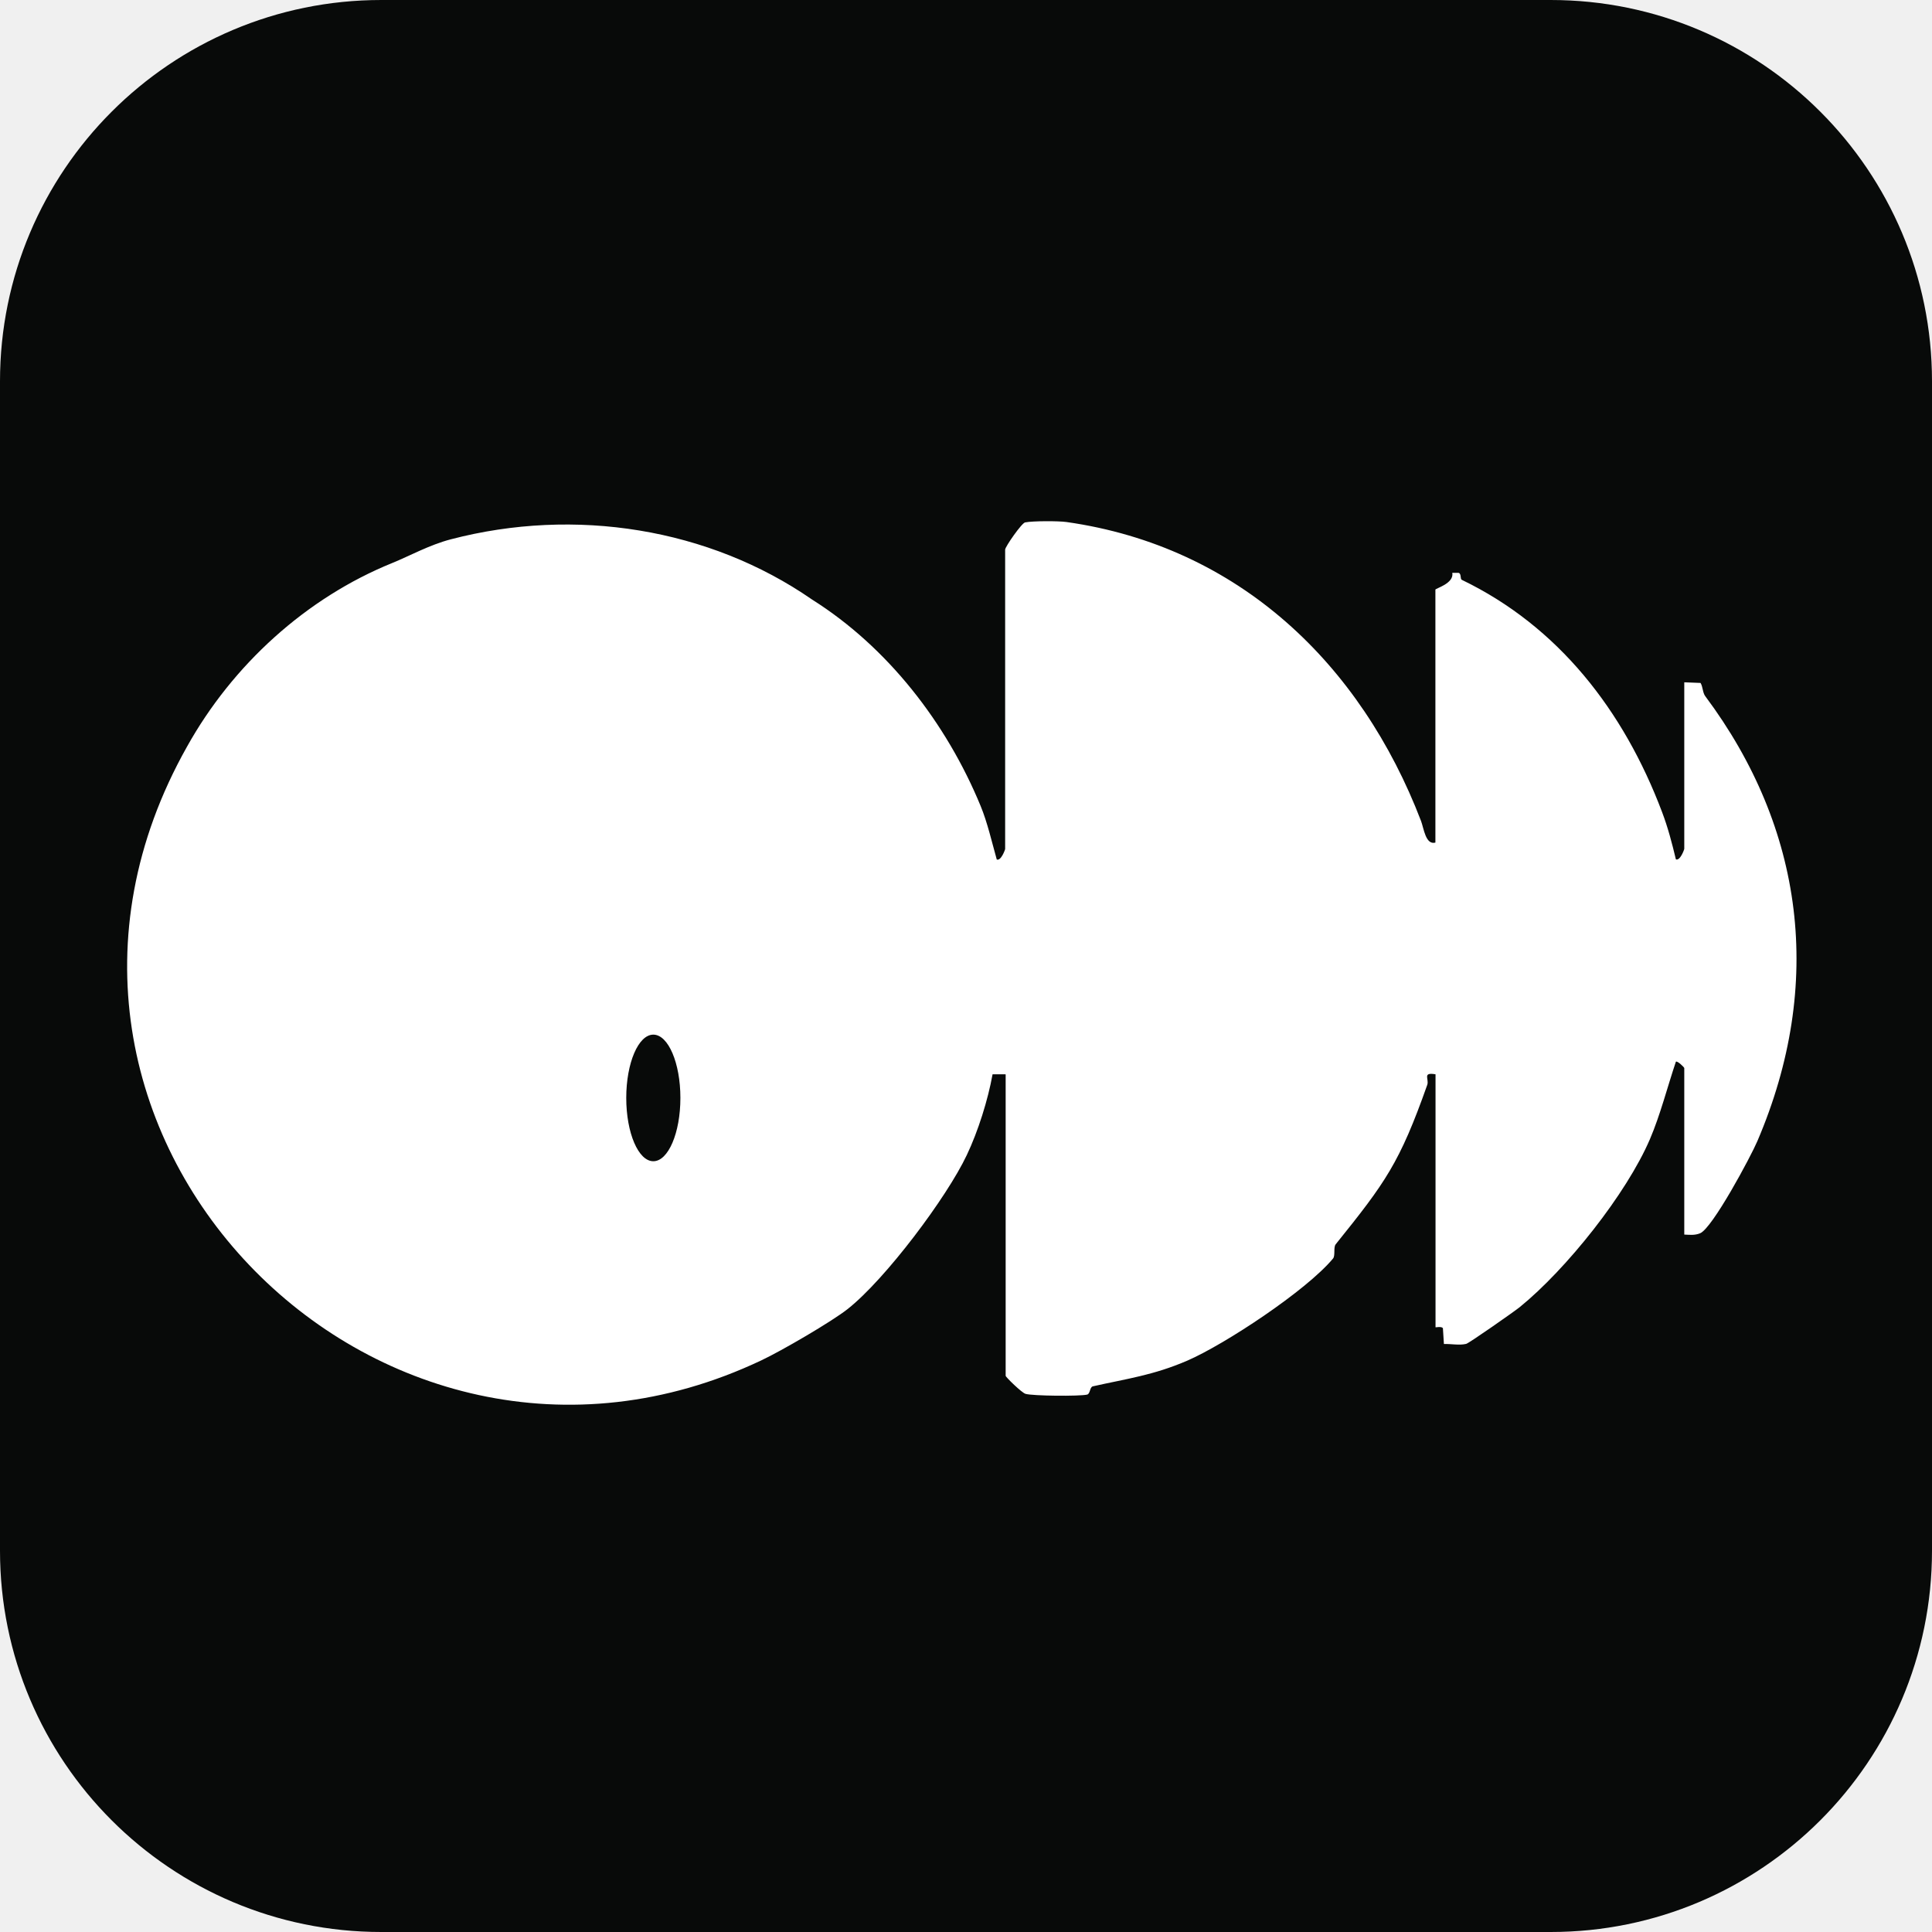
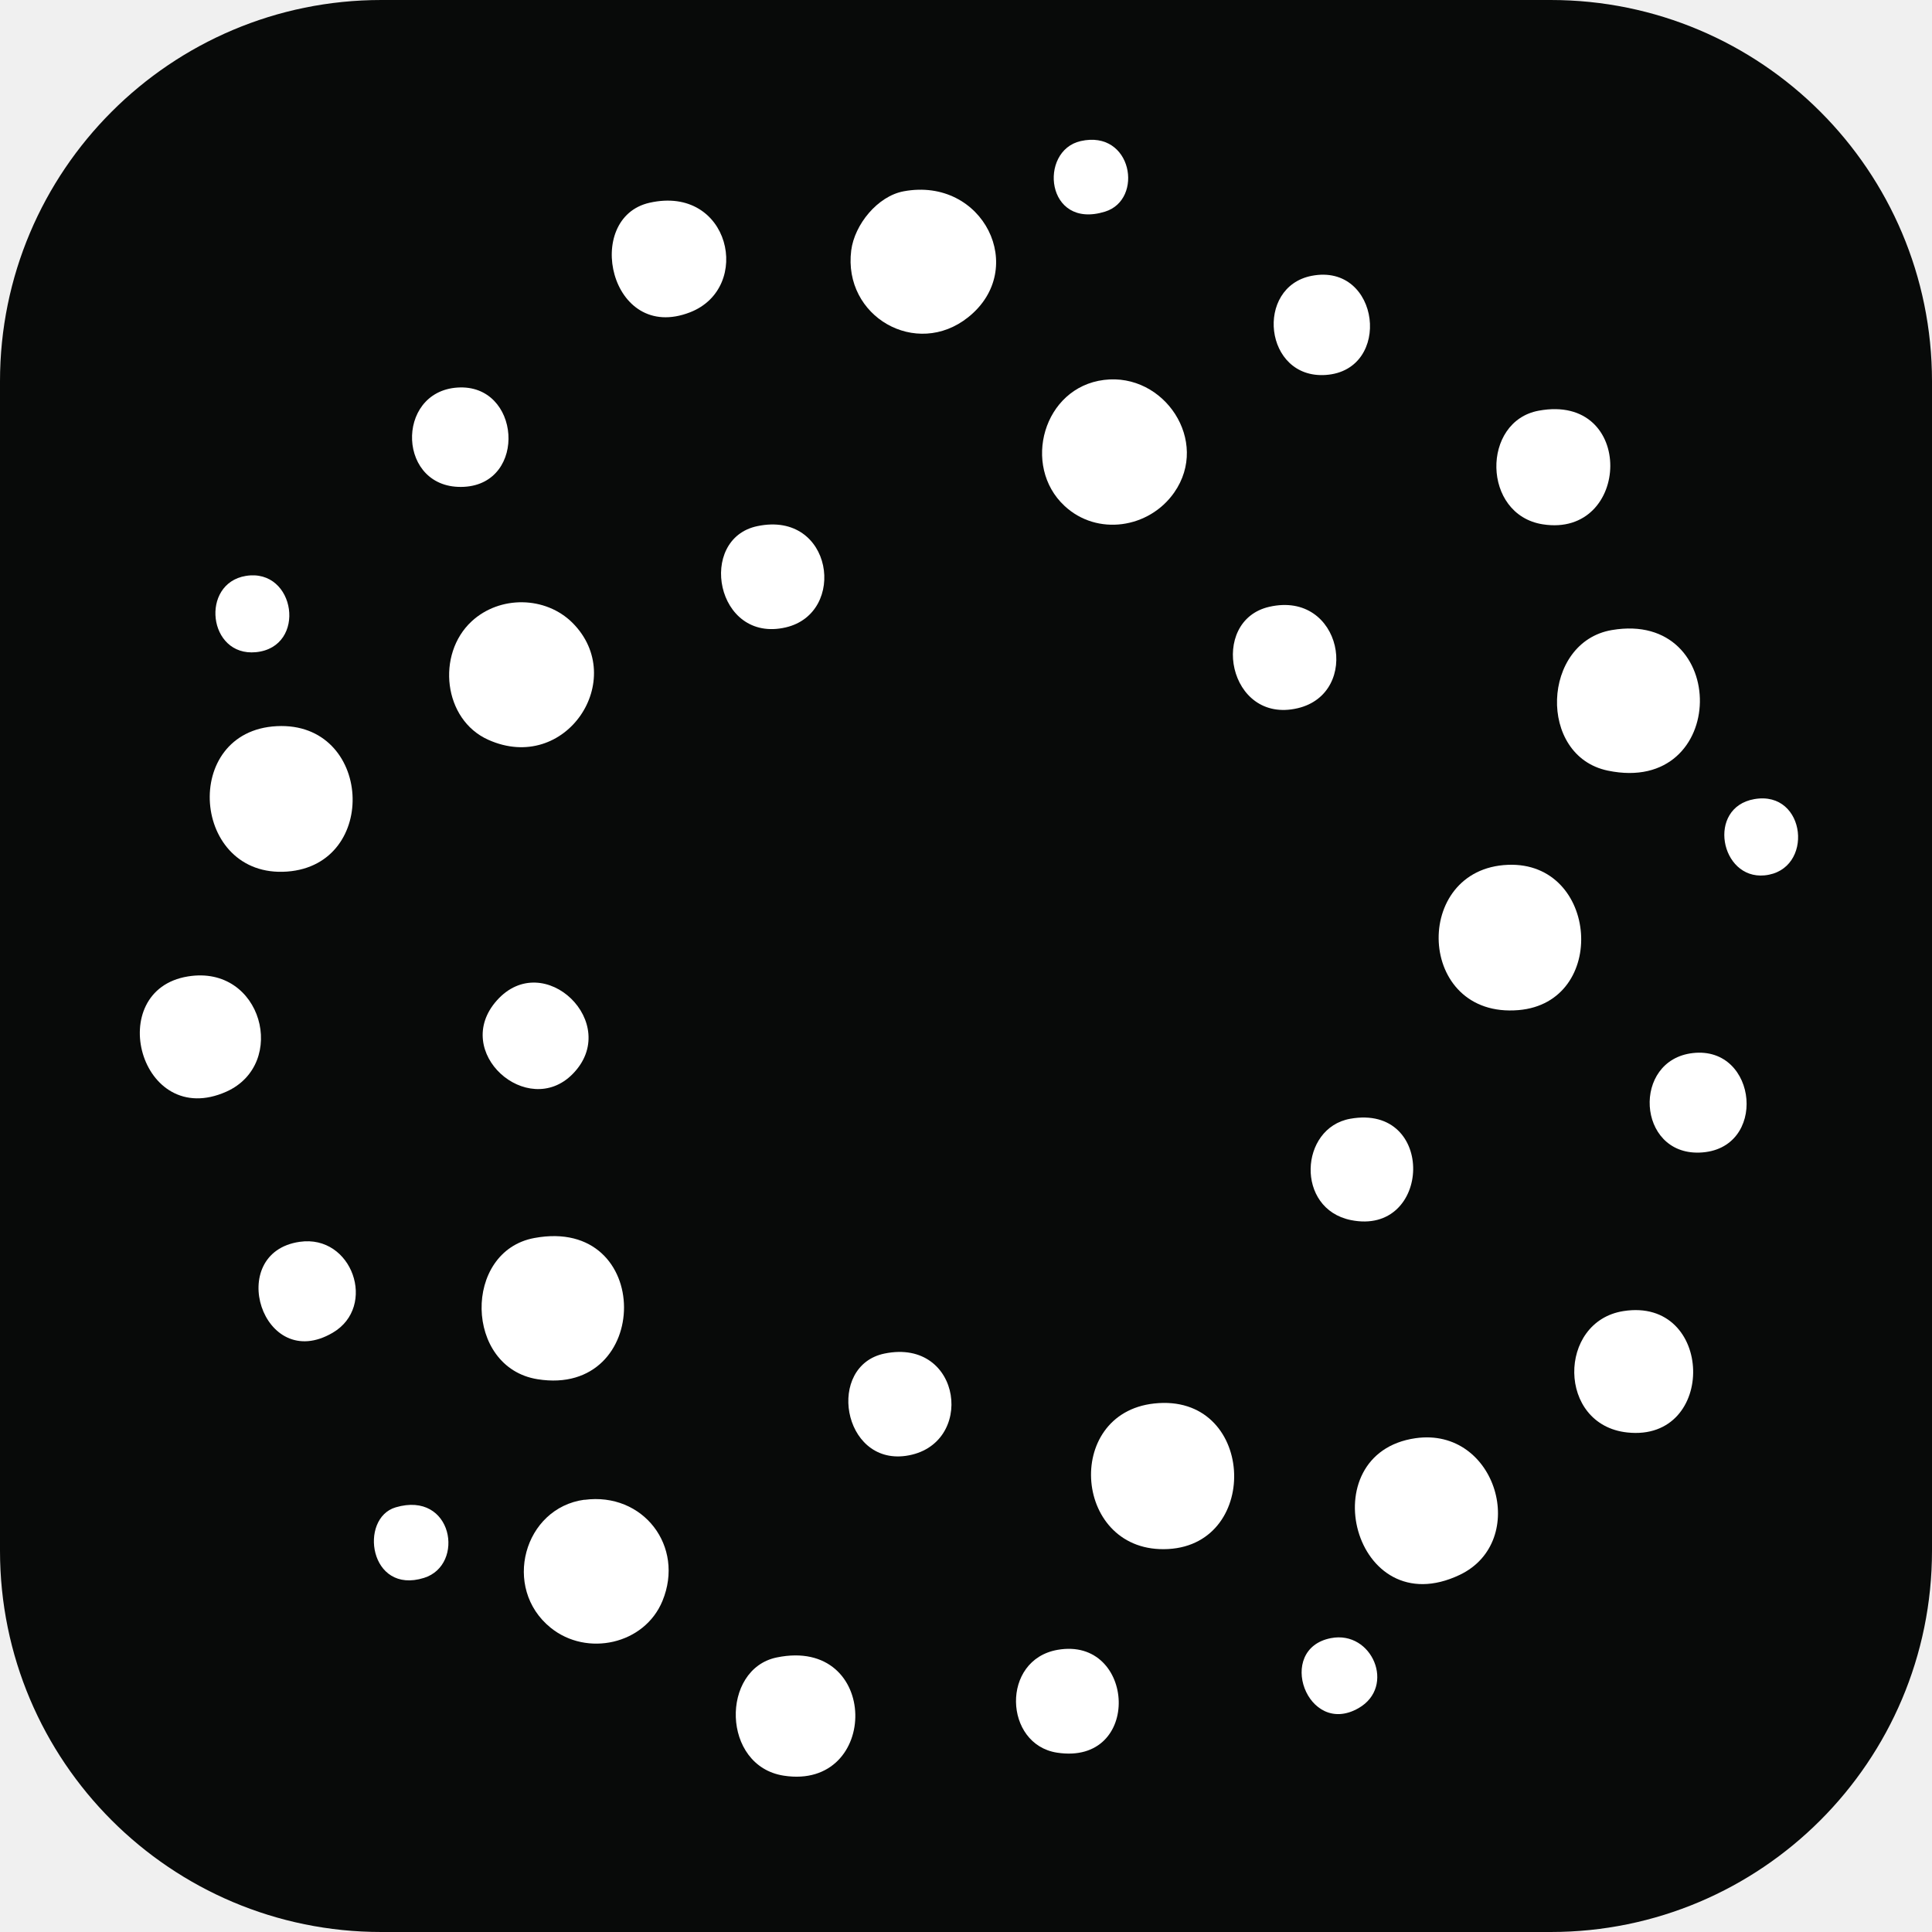
<svg xmlns="http://www.w3.org/2000/svg" viewBox="0 0 152 152">
  <rect width="152" height="152" rx="30" fill="#080a09" />
-   <path transform="translate(10 41)" fill="white" fill-rule="evenodd" d="M69.08 43.52H68.09C67.73 45.53 66.95 48.01 66.06 49.88C64.49 53.2 59.68 59.62 56.7 61.98C55.45 62.97 51.47 65.29 49.89 66.03C19.61 80.37 -12.2 47.77 4.71 17.75C8.29 11.32 14.08 6.04 20.87 3.29C22.18 2.76 23.78 1.87 25.47 1.43C35.23 -1.12 45.78 0.55 53.89 6.17C59.83 9.91 64.46 15.88 67.15 22.41C67.68 23.69 68.04 25.27 68.42 26.62C68.75 26.76 69.08 25.85 69.08 25.79V2.24C69.08 2.02 70.38 0.15 70.65 0.1C71.27 -0.02 73.26 -0.02 73.91 0.07C87.48 2 97.07 11.25 101.8 23.59C102.02 24.17 102.16 25.5 102.93 25.29V5.39C102.93 5.29 104.41 4.91 104.26 4.07H104.75C104.99 4.12 104.86 4.55 105.01 4.62C112.6 8.28 117.74 14.89 120.76 22.88C121.22 24.09 121.55 25.35 121.85 26.61C122.18 26.75 122.51 25.84 122.51 25.78V12.68L123.79 12.73C123.98 13.04 123.95 13.49 124.16 13.77C131.91 24.15 133.56 36.39 128.26 48.78C127.77 49.94 124.72 55.65 123.75 56.03C123.33 56.2 122.94 56.15 122.51 56.13V43.03C122.51 42.97 121.97 42.44 121.85 42.53C121.19 44.49 120.62 46.73 119.81 48.62C117.97 52.91 113.25 58.85 109.55 61.85C109.14 62.18 105.59 64.67 105.35 64.73C104.81 64.86 104.17 64.72 103.6 64.74L103.52 63.49C103.39 63.33 102.94 63.45 102.94 63.42V43.52C101.88 43.34 102.45 43.88 102.29 44.35C100.11 50.51 99 52.03 95.09 56.89C94.89 57.13 95.07 57.77 94.88 58.01C92.77 60.55 86.35 64.77 83.43 66.04C80.75 67.2 78.65 67.47 75.98 68.07C75.73 68.13 75.78 68.66 75.53 68.72C74.95 68.86 71.24 68.83 70.68 68.66C70.38 68.57 69.12 67.34 69.12 67.24V43.53L69.08 43.52Z M41.4 50.36C42.576 50.36 43.53 48.131 43.53 45.38C43.53 42.63 42.576 40.4 41.4 40.4C40.224 40.4 39.27 42.63 39.27 45.38C39.27 48.131 40.224 50.36 41.4 50.36Z" />
+   <g transform="translate(11 11)" fill="white">
+     <path d="M79.8 99.42C87.71 98.55 88.27 110.47 80.91 110.87C73.47 111.28 72.59 100.21 79.8 99.42Z" />
+     <path d="M34.98 107C39.59 106.38 42.89 110.65 41.12 114.95C39.71 118.38 35.17 119.37 32.32 117.06C28.47 113.94 30.21 107.63 34.98 106.99V107Z" />
+     <path d="M34.04 38C38.46 42.43 33.51 49.94 27.41 47.2C23.88 45.62 23.31 40.47 26.11 37.88C28.32 35.84 31.92 35.89 34.04 38Z" />
+     <path d="M100.37 102.15C106.77 101.24 109.35 110.27 103.85 112.9C95.5 116.88 92.05 103.34 100.37 102.15Z" />
+     <path d="M10.78 46.13C18.28 45.751 18.88 57.041 11.59 57.571C4.07 58.12 3.19 46.511 10.78 46.13Z" />
+     <path d="M107.64 57.04C114.77 56.76 115.55 67.87 108.47 68.47C100.43 69.15 100.05 57.34 107.64 57.04Z" />
+     <path d="M75.86 18.89C80.59 18.3 84.21 23.7 81.38 27.75C79.41 30.57 75.32 31.2 72.75 28.8C69.37 25.65 71.08 19.48 75.86 18.89Z" />
+     <path d="M115.81 38.57C125.16 36.97 125.04 51.61 115.5 49.63C109.94 48.48 110.29 39.51 115.81 38.57Z" />
+     <path d="M60.1 4.05C66.36 2.89 69.94 10.16 65.17 13.96C61.09 17.22 55.31 13.91 55.97 8.7C56.23 6.67 58.04 4.43 60.1 4.05Z" />
+     <path d="M31.04 86.4C40.48 84.65 40.33 98.96 31.29 97.51C25.53 96.59 25.4 87.44 31.04 86.4Z" />
+     <path d="M3.79 65.82C9.63 64.87 11.68 72.71 6.8 74.89C-2.67029e-05 77.91 -2.9 66.9 3.79 65.82Z" />
+     <path d="M116.72 92.15C123.87 91.02 124.1 102.46 117.03 101.7C111.5 101.11 111.53 92.97 116.72 92.15Z" />
+     <path d="M50.11 119.4C58.27 117.72 58.25 129.88 50.66 128.7C45.76 127.94 45.69 120.31 50.11 119.4Z" />
+     <path d="M110.06 21.31C117.71 19.9 117.32 31.35 110.37 30.25C105.59 29.49 105.54 22.14 110.06 21.31Z" />
+     <path d="M40.11 4.95C46.44 3.53 48.25 11.64 43.29 13.57C36.97 16.03 34.84 6.13 40.11 4.95Z" />
+     <path d="M88.86 36.74C94.59 35.43 96.13 43.54 91.09 44.72C85.63 46 84.06 37.84 88.86 36.74Z" />
+     <path d="M48.6 30.39C54.53 29.16 55.68 37.23 50.82 38.36C45.31 39.64 43.82 31.37 48.6 30.39Z" />
+     <path d="M72.21 118.8C78.35 117.73 78.9 127.93 72.16 126.89C67.97 126.24 67.73 119.58 72.21 118.8Z" />
+     <path d="M34.04 73.51C30.51 77.07 24.47 71.77 28.09 67.71C31.79 63.56 37.98 69.54 34.04 73.51Z" />
+     <path d="M58.59 95.49C64.73 94.23 65.78 102.76 60.26 103.54C55.26 104.24 53.99 96.44 58.59 95.49Z" />
+     <path d="M95.22 77.02C102.01 75.8 101.64 86.28 95.28 84.99C90.9 84.1 91.24 77.74 95.22 77.02Z" />
+     <path d="M122.18 71.85C127.33 71.26 128.11 79.501 122.7 79.68C117.78 79.841 117.38 72.4 122.18 71.85Z" />
+     <path d="M12.58 86.7C16.72 86.1 18.69 91.79 15.18 93.85C9.64 97.11 6.66 87.55 12.58 86.7Z" />
+     <path d="M92.2 10.7C97.59 9.66 98.57 18.14 93.3 18.5C88.44 18.83 87.7 11.57 92.2 10.7Z" />
+     <path d="M24.99 19.491C29.97 19.161 30.52 27.031 25.51 27.301C20.25 27.581 20.04 19.821 24.99 19.491Z" />
+     <path d="M93.71 117.88C96.96 117.25 98.84 121.7 95.88 123.39C91.85 125.7 89.32 118.73 93.71 117.88Z" />
+     <path d="M8.34 34.31C12.27 33.67 13.18 39.91 9.14 40.31C5.36 40.68 4.74 34.9 8.34 34.31Z" />
+     <path d="M127.02 51.87C131.14 51.15 131.76 57.49 127.82 57.87C124.34 58.2 123.26 52.53 127.02 51.87Z" />
+     <path d="M20.13 107.59C24.63 106.26 25.62 112.12 22.36 113.14C18.05 114.49 17.22 108.45 20.13 107.59Z" />
+     <path d="M74.02 0.1C78.08 -0.82 79.01 4.7 75.94 5.65C71.27 7.1 70.68 0.86 74.02 0.1Z" />
+   </g>
</svg>
